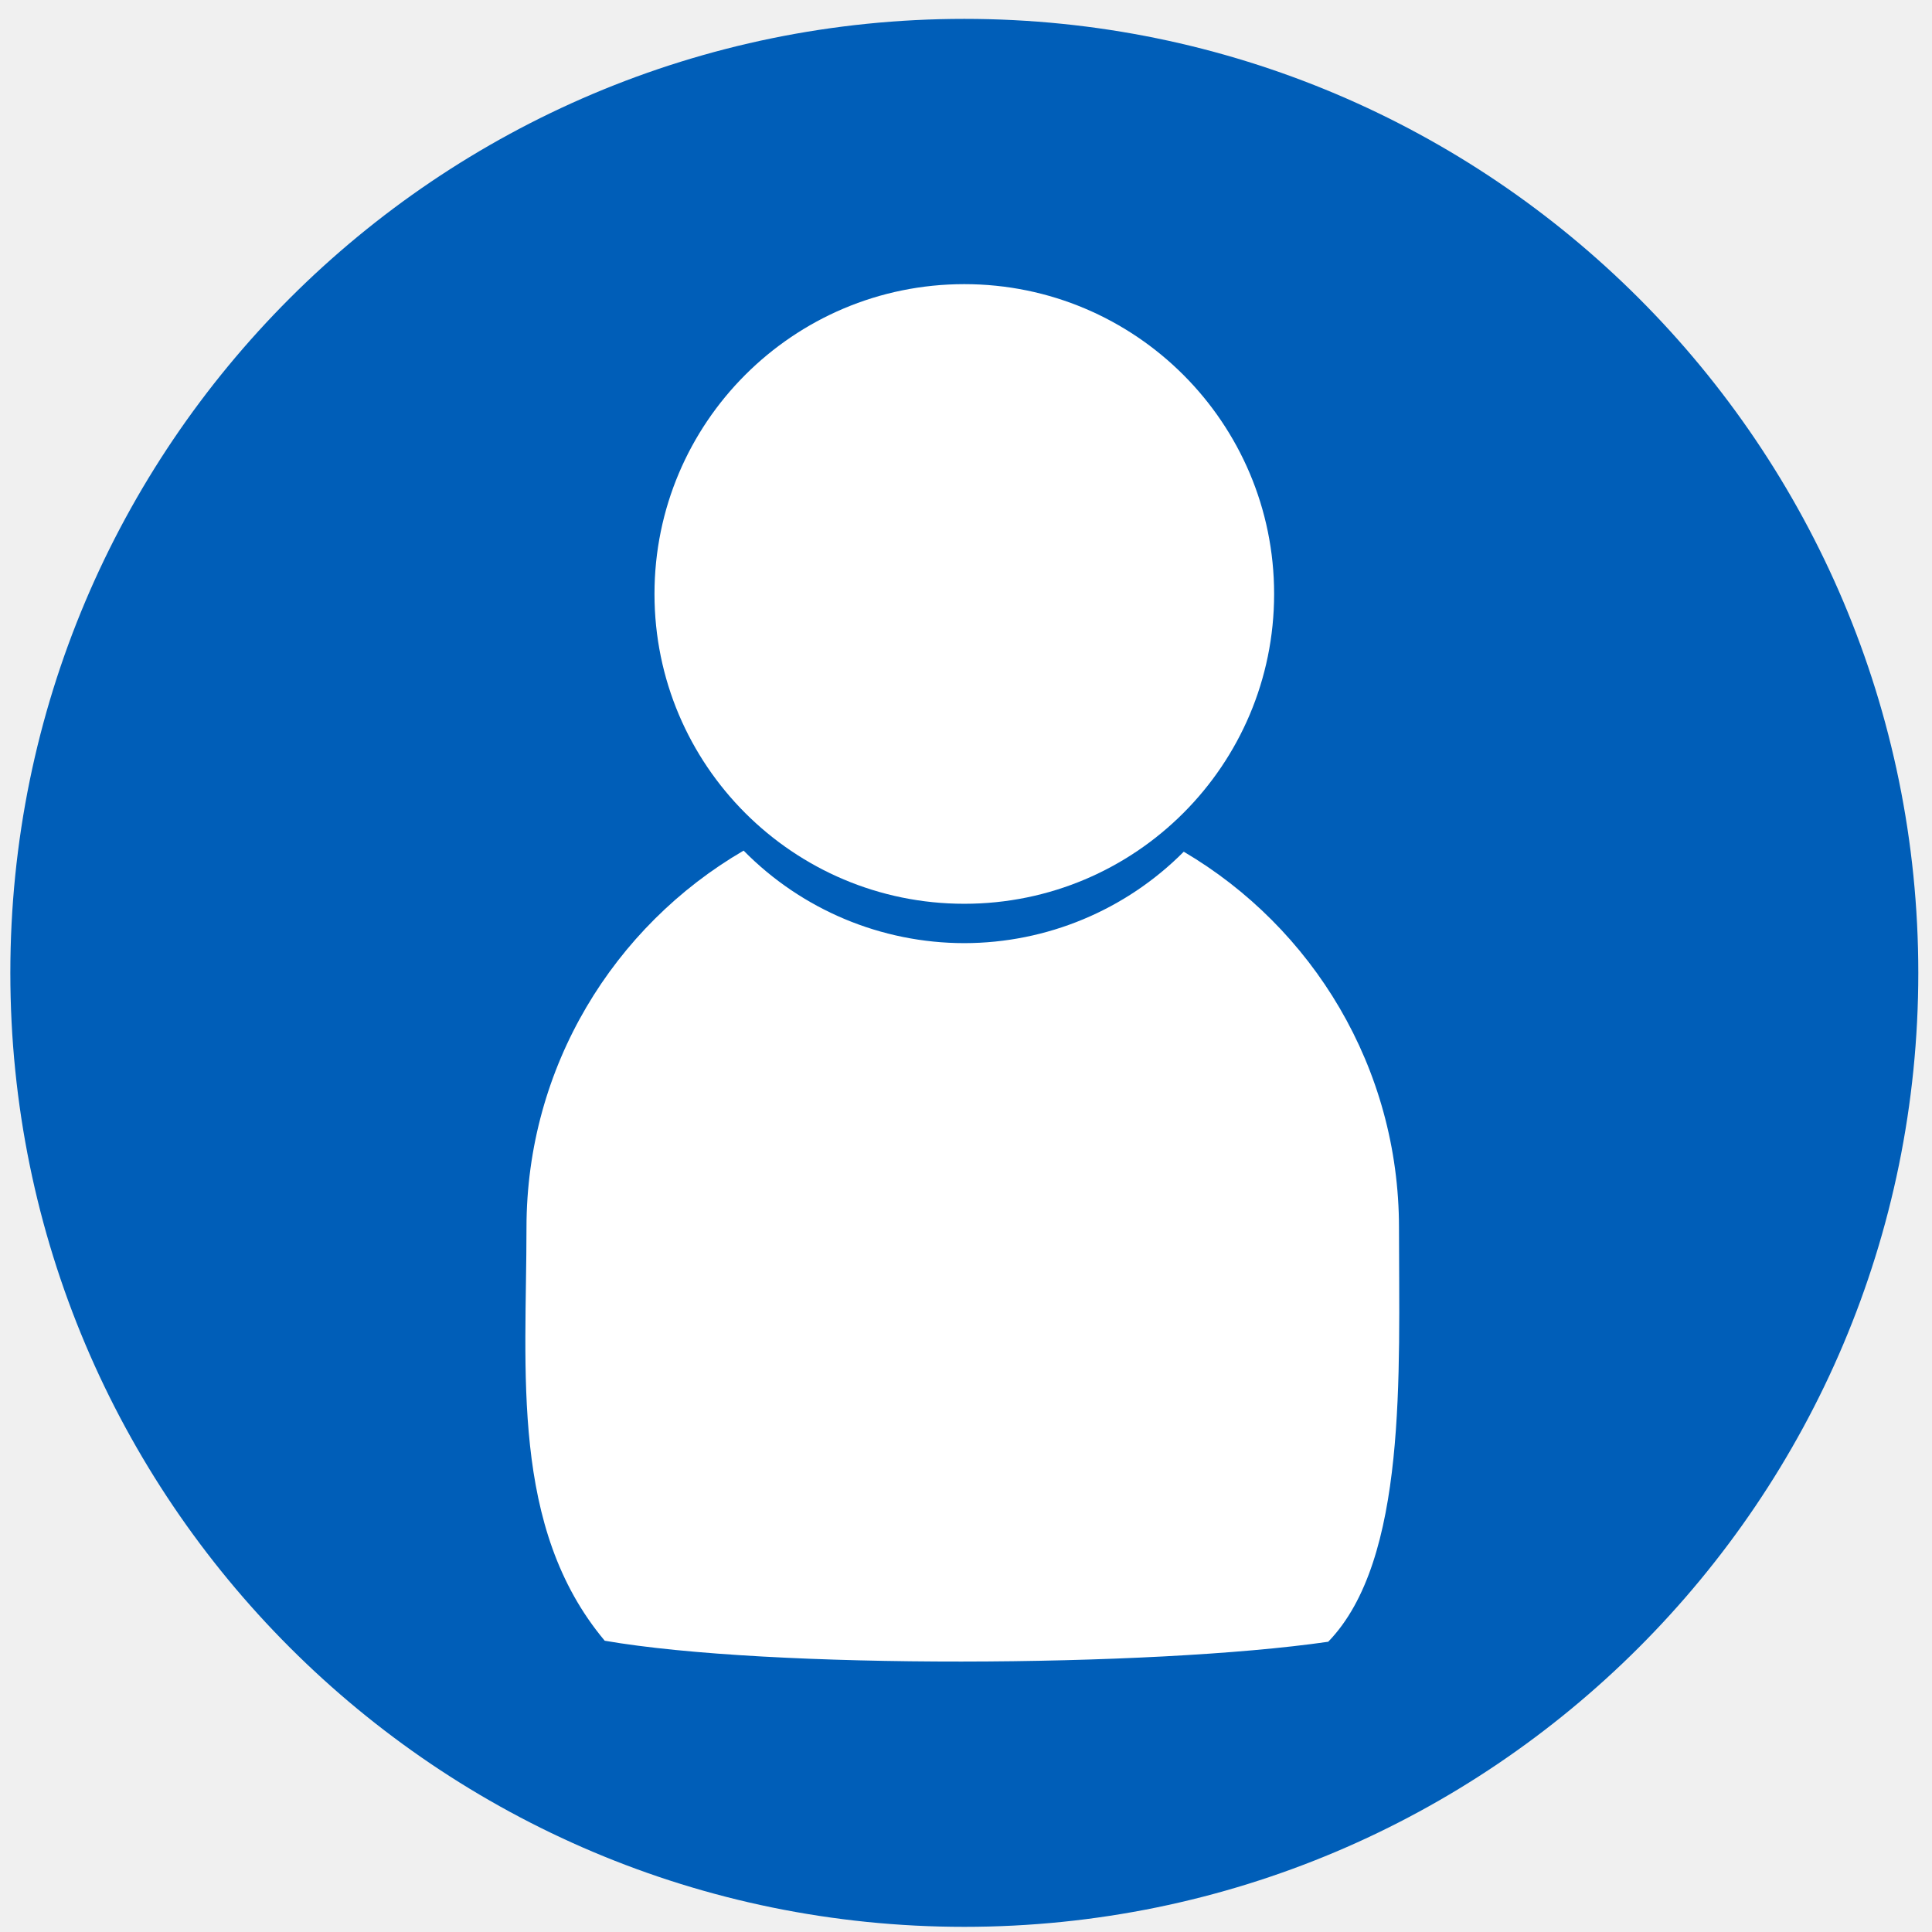
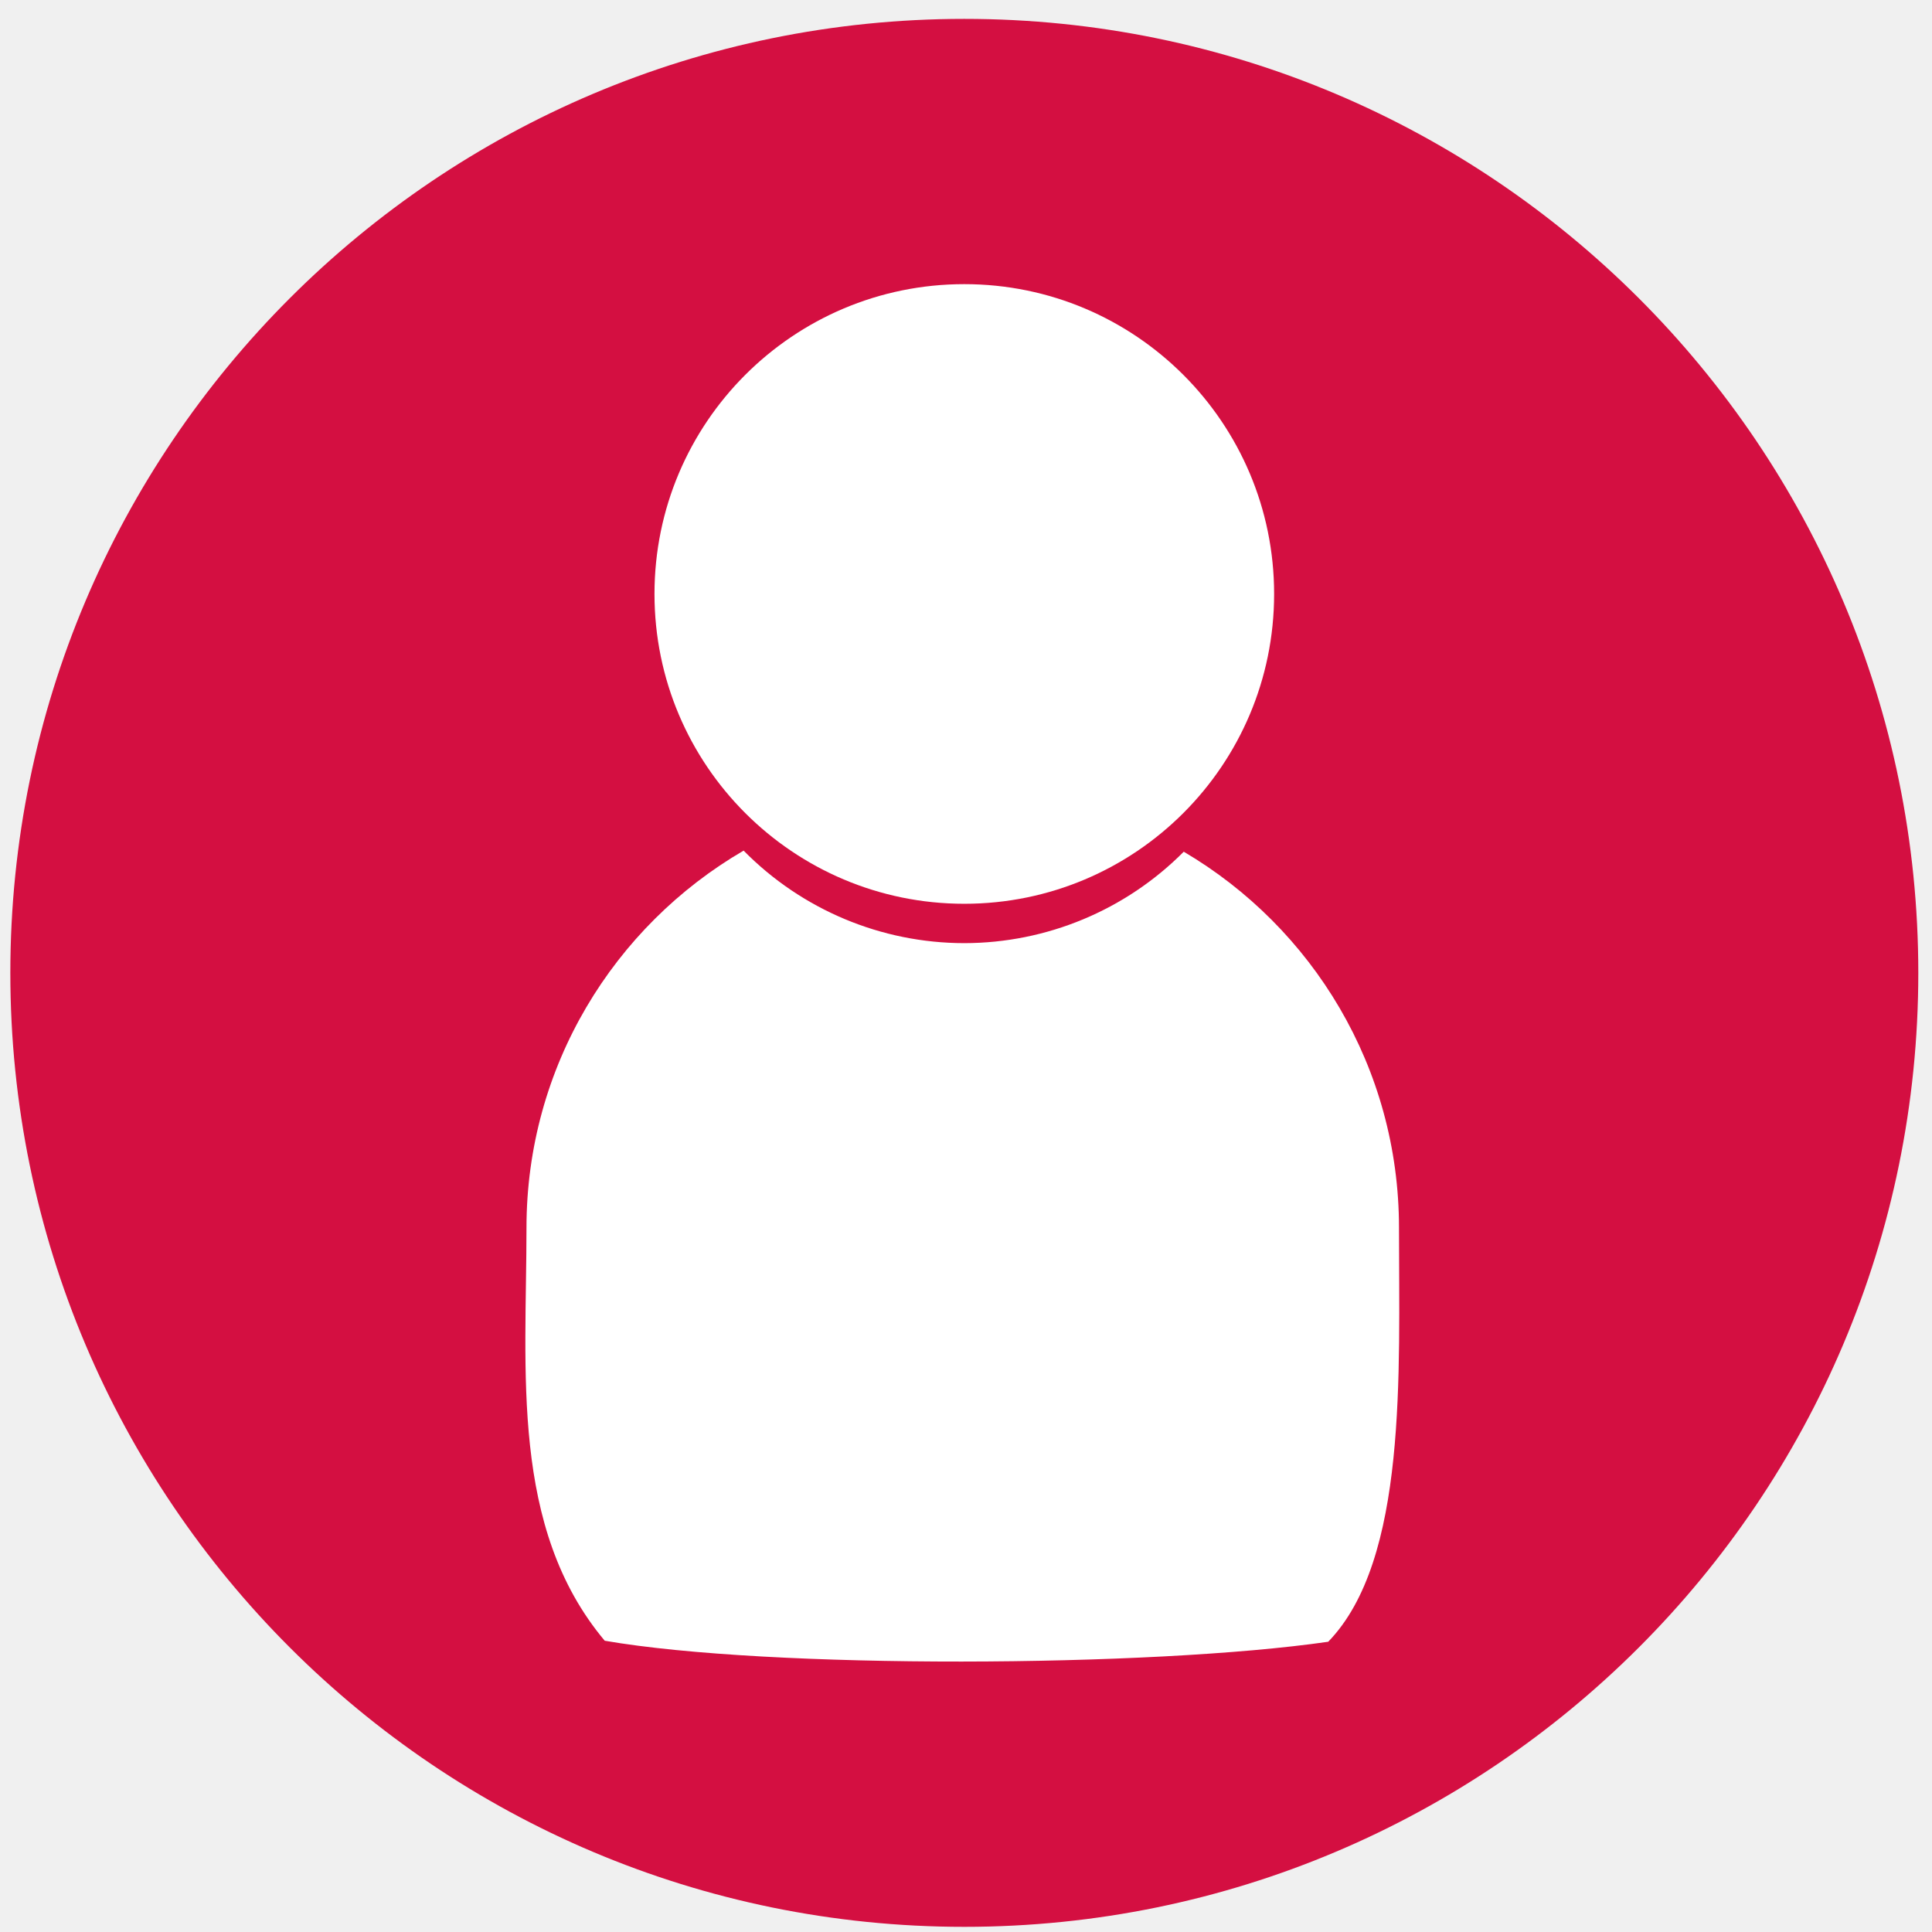
<svg xmlns="http://www.w3.org/2000/svg" id="svg8" version="1.1" viewBox="0 0 100 100" height="100mm" width="100mm">
  <defs id="defs2" />
  <g transform="translate(0,-197)" id="layer1">
-     <circle r="49.378" cy="247.355" cx="49.913" id="path819" style="opacity:1;fill:#005EB8;fill-opacity:1;stroke:none;stroke-width:0.265;stroke-miterlimit:4;stroke-dasharray:none;stroke-opacity:1" />
+     <circle r="49.378" cy="247.355" cx="49.913" id="path819" style="opacity:1;fill:#d40f41;fill-opacity:1;stroke:none;stroke-width:0.265;stroke-miterlimit:4;stroke-dasharray:none;stroke-opacity:1" />
    <g transform="translate(-4.275887,0.03630862)" id="g840">
      <path style="opacity:1;fill:#ffffff;fill-opacity:1;stroke:none;stroke-width:1.002;stroke-miterlimit:4;stroke-dasharray:none;stroke-opacity:1" d="m 161.633,166.268 c -25.394,14.786 -42.477,42.282 -42.477,73.785 0,28.004 -3.257,58.654 15.305,80.781 32.151,5.579 106.866,5.221 141.535,0.201 15.547,-16.016 13.846,-52.569 13.846,-80.982 0,-31.35 -16.915,-58.736 -42.105,-73.572 -11.362,11.434 -26.811,17.87 -42.93,17.887 -16.235,-0.008 -31.787,-6.528 -43.174,-18.1 z" transform="matrix(0.2645833,0,0,0.2645833,0,197)" id="path816" />
      <circle style="opacity:1;fill:#ffffff;fill-opacity:1;stroke:none;stroke-width:0.265;stroke-miterlimit:4;stroke-dasharray:none;stroke-opacity:1" id="path818-6" cx="54.188" cy="227.707" r="16.036" />
    </g>
  </g>
</svg>
